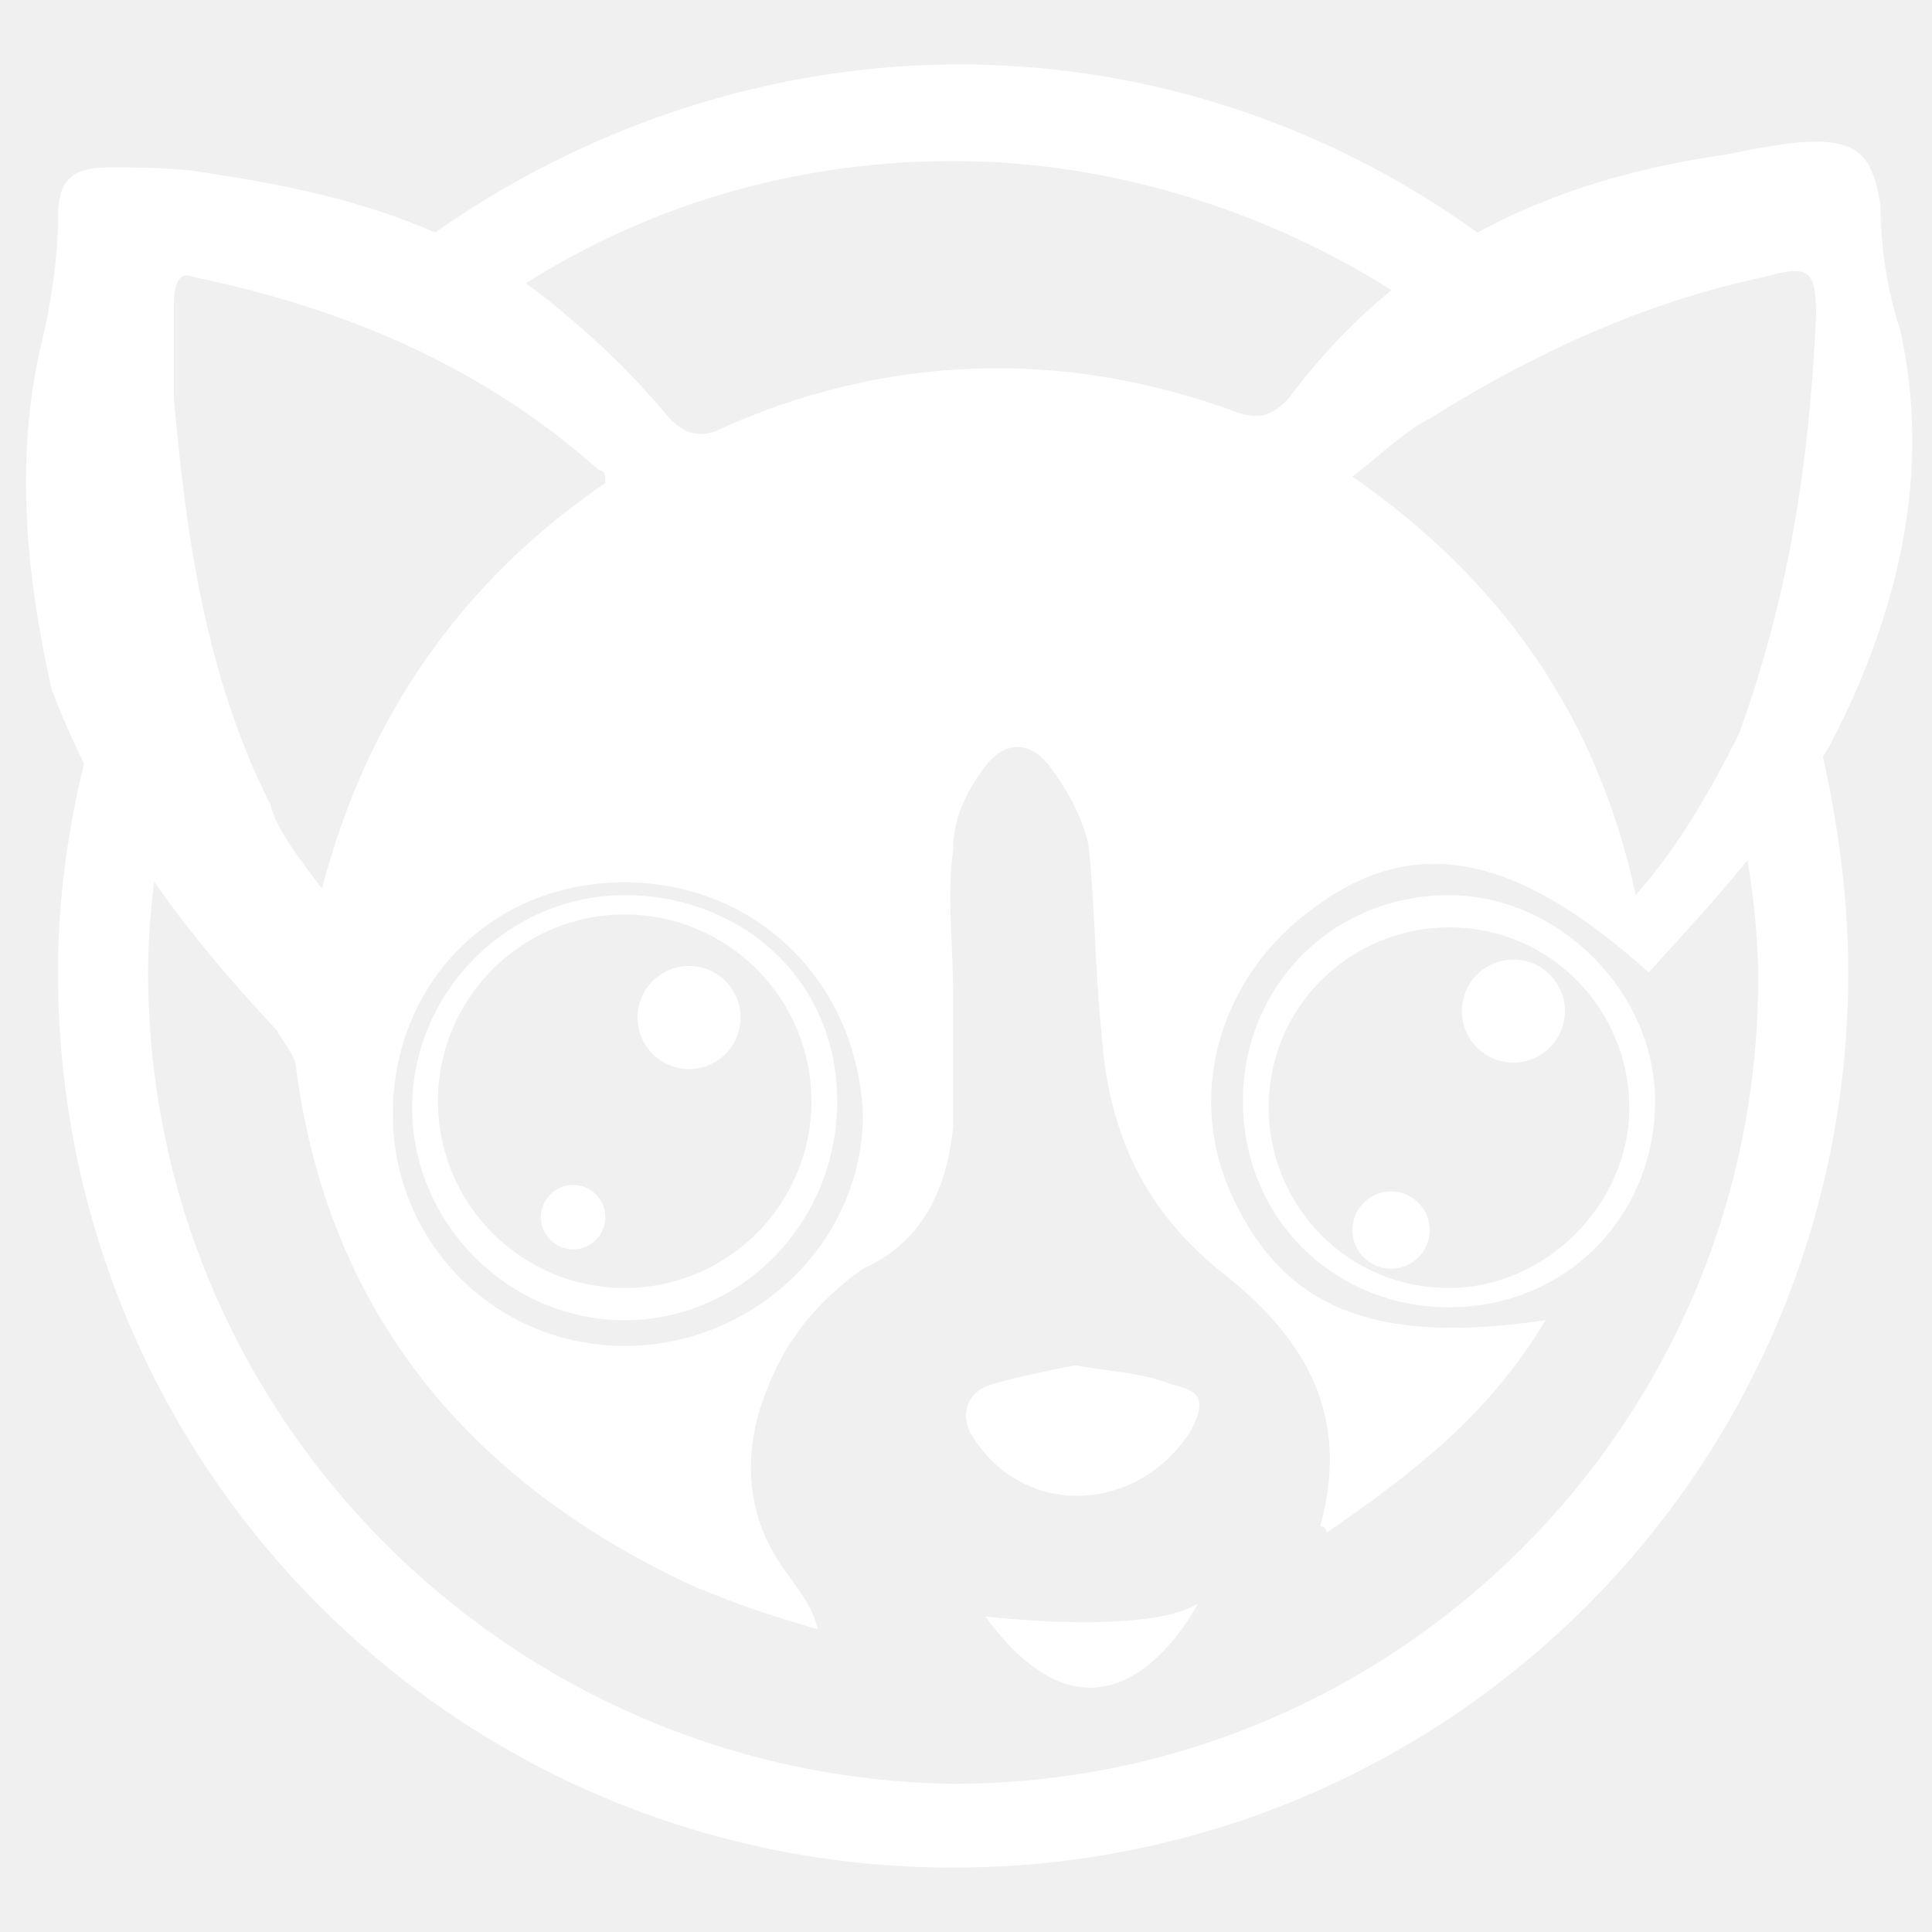
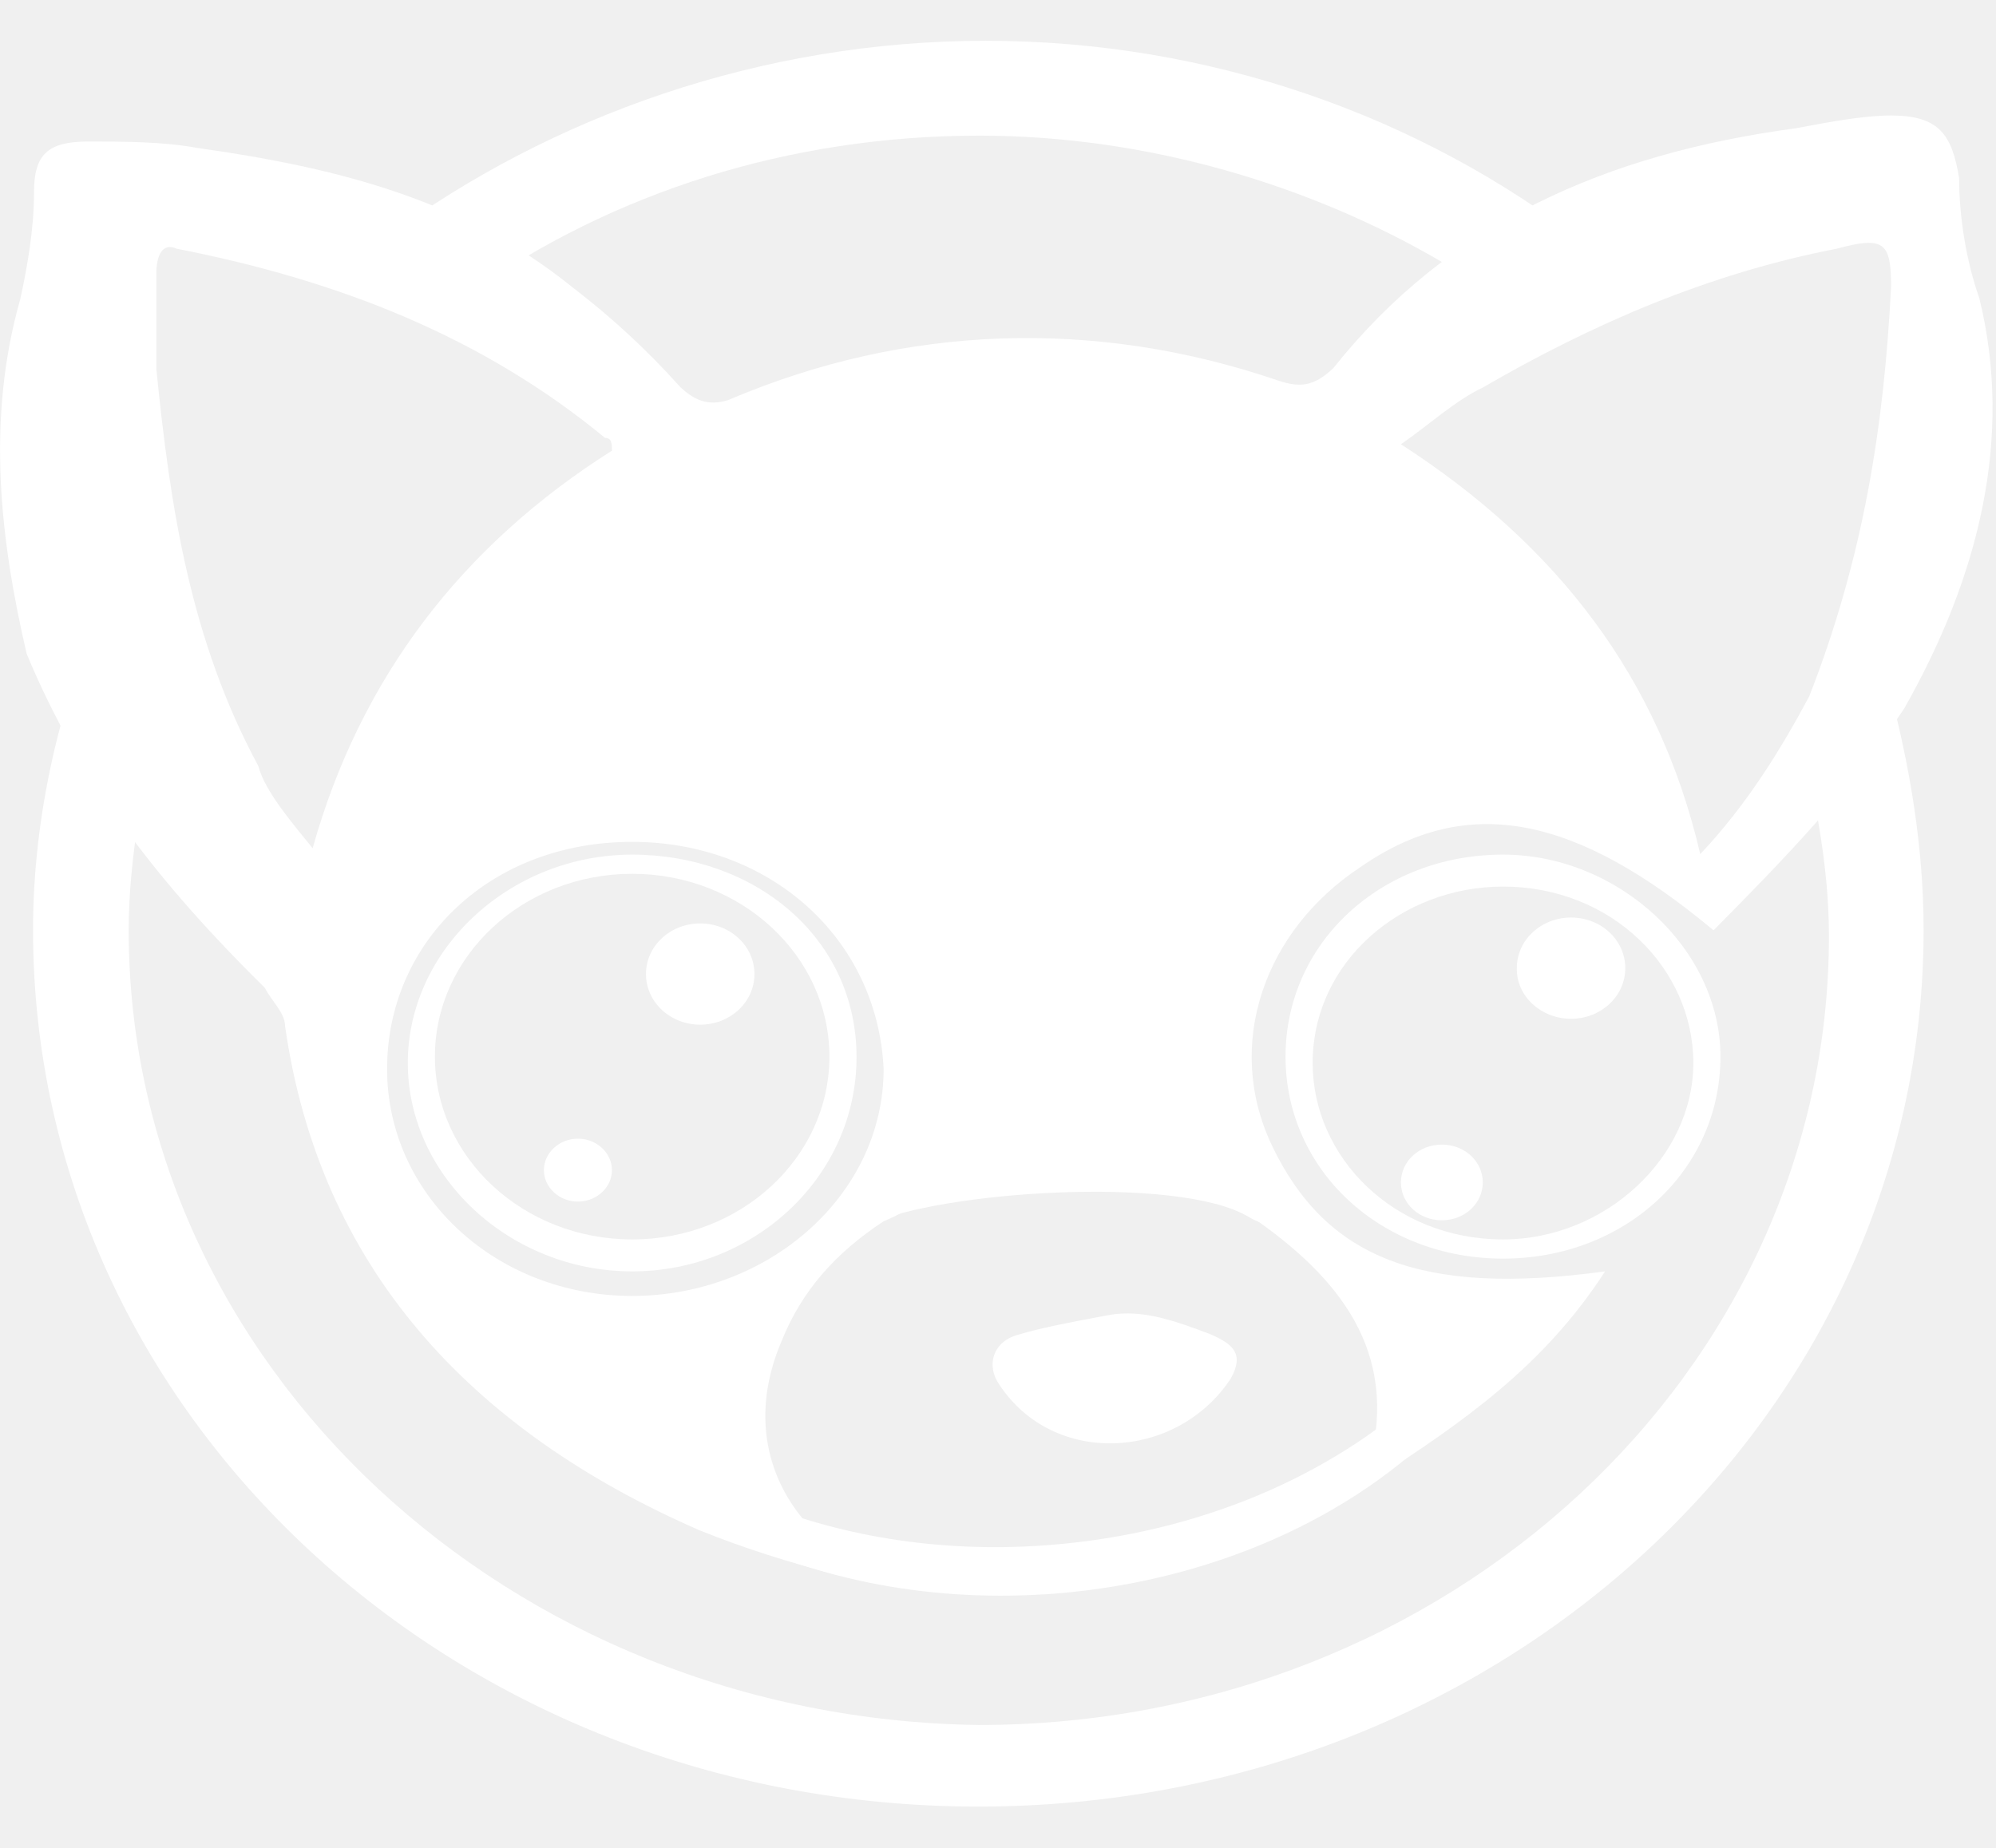
- <svg xmlns="http://www.w3.org/2000/svg" width="318" height="318" viewBox="0 0 318 318" fill="none">
-   <path d="M271.36 160.06C250.16 140.98 233.2 136.74 216.24 149.46C201.4 160.06 195.04 179.14 202.46 196.1C210.94 215.18 225.78 221.54 254.4 217.3C244.86 233.2 232.14 242.74 218.36 252.28C218.36 251.22 217.3 251.22 217.3 251.22C222.6 232.14 214.12 219.42 200.34 208.82C187.62 198.22 182.32 185.5 181.26 169.6C180.2 159 180.2 148.4 179.14 138.86C178.08 134.62 175.96 130.38 172.78 126.14C169.6 121.9 165.36 121.9 162.18 126.14C159 130.38 156.88 134.62 156.88 139.92C155.82 147.34 156.88 155.82 156.88 163.24C156.88 170.66 156.88 178.08 156.88 185.5C155.82 196.1 151.58 204.58 142.04 208.82C134.62 214.12 129.32 220.48 126.14 228.96C121.9 239.56 122.96 250.16 129.32 258.64C131.44 261.82 133.56 263.94 134.62 268.18C127.2 266.06 120.84 263.94 113.42 260.76C77.38 243.8 54.06 216.24 48.76 175.96C48.76 173.84 46.64 171.72 45.58 169.6C29.68 152.64 16.96 135.68 8.48 113.42C4.24 94.34 2.12 74.2 7.42 54.06C8.48 48.76 9.54 42.4 9.54 36.04C9.54 29.68 11.66 27.56 18.02 27.56C23.32 27.56 29.68 27.56 34.98 28.62C56.18 31.8 76.32 37.1 93.28 51.94C99.64 57.24 104.94 62.54 110.24 68.9C112.36 71.02 114.48 72.08 117.66 71.02C145.22 58.3 174.9 57.24 203.52 67.84C206.7 68.9 208.82 68.9 212 65.72C230.02 41.34 254.4 29.68 284.08 25.44C289.38 24.38 294.68 23.32 298.92 23.32C306.34 23.32 308.46 26.5 309.52 33.92C309.52 40.28 310.58 47.7 312.7 54.06C318 77.38 312.7 100.7 301.04 122.96C292.56 136.74 283.02 147.34 271.36 160.06ZM222.6 78.44C246.98 95.4 262.88 117.66 269.24 147.34C276.66 138.86 281.96 129.32 286.2 120.84C294.68 97.52 297.86 75.26 298.92 51.94C298.92 44.52 297.86 43.46 290.44 45.58C270.3 49.82 252.28 58.3 235.32 68.9C231.08 71.02 226.84 75.26 222.6 78.44ZM53 146.28C60.42 117.66 76.32 95.4 99.64 79.5C99.64 78.44 99.64 77.38 98.58 77.38C79.5 60.42 57.24 50.88 31.8 45.58C29.68 44.52 28.62 46.64 28.62 49.82C28.62 55.12 28.62 60.42 28.62 65.72C30.74 89.04 33.92 111.3 44.52 132.5C45.58 136.74 49.82 142.04 53 146.28ZM102.82 145.22C80.56 145.22 64.66 162.18 64.66 183.38C64.66 204.58 81.62 221.54 102.82 221.54C124.02 221.54 142.04 204.58 142.04 183.38C140.98 161.12 124.02 145.22 102.82 145.22Z" fill="white" />
-   <path d="M177.02 224.72C182.32 225.78 187.62 225.78 192.92 227.9C198.22 228.96 198.22 231.08 196.1 235.32C187.62 249.1 168.54 250.16 160.06 236.38C157.94 233.2 159 228.96 163.24 227.9C166.42 226.84 171.72 225.78 177.02 224.72Z" fill="white" />
-   <path d="M162.18 266.06C162.18 266.06 188.68 269.24 197.16 263.94C197.16 263.94 182.32 293.62 162.18 266.06Z" fill="white" />
-   <path d="M251.22 44.52C225.78 23.32 192.92 10.6 157.94 10.6C122.96 10.6 90.1 23.32 64.66 43.46L77.38 53C99.64 36.04 127.2 26.5 156.88 26.5C183.38 26.5 208.82 34.98 228.96 47.7C228.96 48.76 243.8 46.64 251.22 44.52Z" fill="white" />
-   <path d="M296.8 124.02C294.68 125.08 291.5 128.26 287.26 128.26C286.2 128.26 286.2 128.26 285.14 128.26C287.26 138.86 289.38 149.46 289.38 161.12C289.38 234.26 230.02 293.62 156.88 293.62C83.74 292.56 24.38 233.2 24.38 160.06C24.38 148.4 26.5 136.74 28.62 125.08C25.44 121.9 22.26 109.18 21.2 103.88C13.78 120.84 9.54 140.98 9.54 160.06C9.54 241.68 75.26 307.4 156.88 307.4C238.5 307.4 304.22 241.68 304.22 160.06C304.22 146.28 302.1 132.5 298.92 119.78C297.86 120.84 297.86 124.02 296.8 124.02Z" fill="white" />
-   <path d="M113.42 175.96C118.103 175.96 121.9 172.163 121.9 167.48C121.9 162.797 118.103 159 113.42 159C108.736 159 104.94 162.797 104.94 167.48C104.94 172.163 108.736 175.96 113.42 175.96Z" fill="white" />
-   <path d="M94.34 205.64C97.267 205.64 99.64 203.267 99.64 200.34C99.64 197.413 97.267 195.04 94.34 195.04C91.413 195.04 89.04 197.413 89.04 200.34C89.04 203.267 91.413 205.64 94.34 205.64Z" fill="white" />
-   <path d="M249.1 174.9C253.783 174.9 257.58 171.103 257.58 166.42C257.58 161.737 253.783 157.94 249.1 157.94C244.416 157.94 240.62 161.737 240.62 166.42C240.62 171.103 244.416 174.9 249.1 174.9Z" fill="white" />
-   <path d="M228.96 208.82C232.472 208.82 235.32 205.973 235.32 202.46C235.32 198.947 232.472 196.1 228.96 196.1C225.447 196.1 222.6 198.947 222.6 202.46C222.6 205.973 225.447 208.82 228.96 208.82Z" fill="white" />
-   <path d="M102.82 147.34C83.74 147.34 67.84 163.24 67.84 182.32C67.84 201.4 83.74 217.3 102.82 217.3C121.9 217.3 137.8 201.4 137.8 181.26C137.8 161.12 121.9 147.34 102.82 147.34ZM102.82 212C85.86 212 72.08 198.22 72.08 181.26C72.08 164.3 85.86 150.52 102.82 150.52C119.78 150.52 133.56 164.3 133.56 181.26C133.56 198.22 119.78 212 102.82 212Z" fill="white" />
-   <path d="M238.5 147.34C219.42 147.34 204.58 162.18 204.58 181.26C204.58 200.34 219.42 215.18 238.5 215.18C257.58 215.18 272.42 200.34 272.42 181.26C272.42 163.24 256.52 147.34 238.5 147.34ZM238.5 212C221.54 212 208.82 198.22 208.82 182.32C208.82 165.36 222.6 152.64 238.5 152.64C255.46 152.64 268.18 166.42 268.18 182.32C268.18 198.22 254.4 212 238.5 212Z" fill="white" />
+ <svg xmlns="http://www.w3.org/2000/svg" width="162" height="150" viewBox="0 0 162 150" fill="none">
+   <g clip-path="url(#clip0_545_7)">
+     <path d="M139.076 75.519C128.03 66.303 119.185 64.269 110.38 70.412C102.656 75.519 99.334 84.734 103.216 92.952C107.619 102.168 115.343 105.239 130.271 103.205C125.308 110.904 118.665 115.492 111.501 120.12C111.501 119.601 110.941 119.601 110.941 119.601C113.702 110.386 109.3 104.242 102.096 99.136C95.452 94.029 92.731 87.886 92.17 80.186C91.61 75.08 91.61 69.933 91.05 65.346C90.489 63.311 89.409 61.237 87.728 59.202C86.087 57.167 83.846 57.167 82.205 59.202C80.564 61.237 79.443 63.311 79.443 65.864C78.883 69.455 79.443 73.564 79.443 77.114C79.443 80.705 79.443 84.295 79.443 87.886C78.883 92.992 76.682 97.101 71.719 99.136C67.837 101.689 65.076 104.761 63.435 108.87C61.233 113.976 61.794 119.122 65.076 123.191C66.196 124.747 67.277 125.745 67.837 127.819C63.955 126.782 60.673 125.785 56.791 124.229C38.021 116.051 25.894 102.726 23.133 83.258C23.133 82.221 22.012 81.223 21.492 80.186C13.207 72.008 6.604 63.79 2.161 53.059C-3.89369e-05 43.763 -1.121 34.029 1.641 24.295C2.201 21.742 2.761 18.67 2.761 15.598C2.761 12.527 3.882 11.489 7.164 11.489C9.925 11.489 13.247 11.489 16.009 12.008C27.055 13.564 37.541 16.117 46.385 23.258C49.707 25.811 52.469 28.364 55.23 31.436C56.351 32.473 57.431 32.992 59.112 32.473C73.48 26.33 88.928 25.811 103.817 30.918C105.458 31.436 106.578 31.436 108.219 29.88C117.584 18.112 130.311 12.487 145.76 10.412C148.521 9.894 151.283 9.375 153.484 9.375C157.366 9.375 158.446 10.931 159.007 14.481C159.007 17.553 159.567 21.144 160.648 24.215C163.409 35.465 160.648 46.755 154.564 57.487C150.122 64.229 145.159 69.375 139.076 75.519ZM113.702 36.064C126.389 44.242 134.674 55.013 137.995 69.335C141.877 65.226 144.639 60.638 146.84 56.529C151.243 45.279 152.923 34.508 153.484 23.258C153.484 19.668 152.923 19.149 149.081 20.186C138.596 22.221 129.191 26.33 120.386 31.436C118.104 32.513 115.903 34.548 113.702 36.064ZM25.374 68.856C29.256 55.013 37.5 44.282 49.667 36.582C49.667 36.064 49.667 35.545 49.107 35.545C39.181 27.367 27.575 22.779 14.328 20.186C13.207 19.668 12.687 20.705 12.687 22.221C12.687 24.774 12.687 27.327 12.687 29.92C13.807 41.17 15.448 51.941 20.971 62.194C21.492 64.229 23.733 66.822 25.374 68.856ZM51.308 68.338C39.702 68.338 31.417 76.516 31.417 86.769C31.417 97.021 40.262 105.199 51.308 105.199C62.354 105.199 71.719 97.021 71.719 86.769C71.199 76.037 62.354 68.338 51.308 68.338Z" fill="white" />
+     <path d="M89.969 106.755C92.731 106.237 95.492 107.274 98.254 108.311C100.055 109.109 101.015 109.867 99.895 111.902C95.492 118.564 85.527 119.082 81.124 112.42C80.004 110.864 80.564 108.83 82.765 108.311C84.446 107.792 87.208 107.274 89.969 106.755Z" fill="white" />
+     <path d="M128.59 19.707C115.343 9.455 98.254 3.311 80.004 3.311C61.754 3.311 44.704 9.455 31.457 19.189L38.101 23.817C49.707 15.638 64.035 11.011 79.483 11.011C93.291 11.011 106.538 15.12 117.024 21.263C117.024 21.742 124.748 20.705 128.59 19.707Z" fill="white" />
+     <path d="M152.323 58.085C151.203 58.604 149.562 60.12 147.36 60.12C146.8 60.12 146.8 60.12 146.24 60.12C147.36 65.226 148.441 70.372 148.441 75.997C148.441 111.343 117.544 140.027 79.443 140.027C41.343 139.508 10.446 110.824 10.446 75.519C10.446 69.894 11.566 64.269 12.647 58.604C11.006 57.048 9.325 50.904 8.765 48.351C4.883 56.529 2.681 66.263 2.681 75.479C2.681 114.894 36.9 146.649 79.403 146.649C121.907 146.649 156.125 114.894 156.125 75.479C156.125 68.817 155.005 62.154 153.364 56.011C152.883 56.569 152.883 58.085 152.323 58.085Z" fill="white" />
+     <path d="M56.831 83.178C59.272 83.178 61.233 81.343 61.233 79.069C61.233 76.795 59.272 74.96 56.831 74.96C54.39 74.96 52.429 76.795 52.429 79.069C52.429 81.343 54.39 83.178 56.831 83.178Z" fill="white" />
+     <path d="M46.906 97.54C48.426 97.54 49.667 96.383 49.667 94.987C49.667 93.59 48.426 92.433 46.906 92.433C45.385 92.433 44.144 93.59 44.144 94.987C44.144 96.383 45.385 97.54 46.906 97.54Z" fill="white" />
+     <path d="M127.51 82.699C129.951 82.699 131.912 80.864 131.912 78.59C131.912 76.316 129.951 74.481 127.51 74.481C125.068 74.481 123.107 76.316 123.107 78.59C123.067 80.864 125.068 82.699 127.51 82.699Z" fill="white" />
+     <path d="M117.024 99.056C118.865 99.056 120.346 97.7 120.346 95.984C120.346 94.269 118.865 92.912 117.024 92.912C115.183 92.912 113.702 94.269 113.702 95.984C113.702 97.7 115.183 99.056 117.024 99.056Z" fill="white" />
+     <path d="M51.308 69.375C41.383 69.375 33.098 77.075 33.098 86.29C33.098 95.505 41.383 103.205 51.308 103.205C61.233 103.205 69.518 95.505 69.518 85.811C69.518 76.117 61.273 69.375 51.308 69.375ZM51.308 100.612C42.463 100.612 35.299 93.95 35.299 85.771C35.299 77.593 42.463 70.931 51.308 70.931C60.153 70.931 67.317 77.593 67.317 85.771C67.317 93.95 60.153 100.612 51.308 100.612Z" fill="white" />
+     <path d="M121.987 69.375C112.061 69.375 104.337 76.556 104.337 85.771C104.337 94.987 112.061 102.168 121.987 102.168C131.912 102.168 139.636 94.987 139.636 85.771C139.636 77.035 131.352 69.375 121.987 69.375ZM121.987 100.612C113.142 100.612 106.538 93.95 106.538 86.29C106.538 78.112 113.702 71.968 121.987 71.968C130.831 71.968 137.435 78.63 137.435 86.29C137.435 93.95 130.271 100.612 121.987 100.612Z" fill="white" />
+     <path d="M75.761 63.63L86.207 53.417L93.371 56.09C94.652 60.598 98.334 70.372 97.253 71.609C91.93 77.952 108.539 103.085 101.335 98.776C95.612 95.346 76.122 96.742 70.599 99.375L75.721 86.29V63.63H75.761Z" fill="white" />
+     <path d="M86.407 125.306C77.642 126.184 69.318 124.987 62.234 122.234C61.394 123.152 60.473 124.029 59.472 124.787C67.157 128.497 76.682 130.253 86.807 129.255C100.295 127.899 111.861 121.955 118.825 113.777C117.864 113.418 116.944 112.939 116.063 112.38C108.979 119.202 98.494 124.109 86.407 125.306Z" fill="white" />
+   </g>
+   <defs>
+     <clipPath id="clip0_545_7">
+       <rect width="161.688" height="150" fill="white" />
+     </clipPath>
+   </defs>
</svg>
